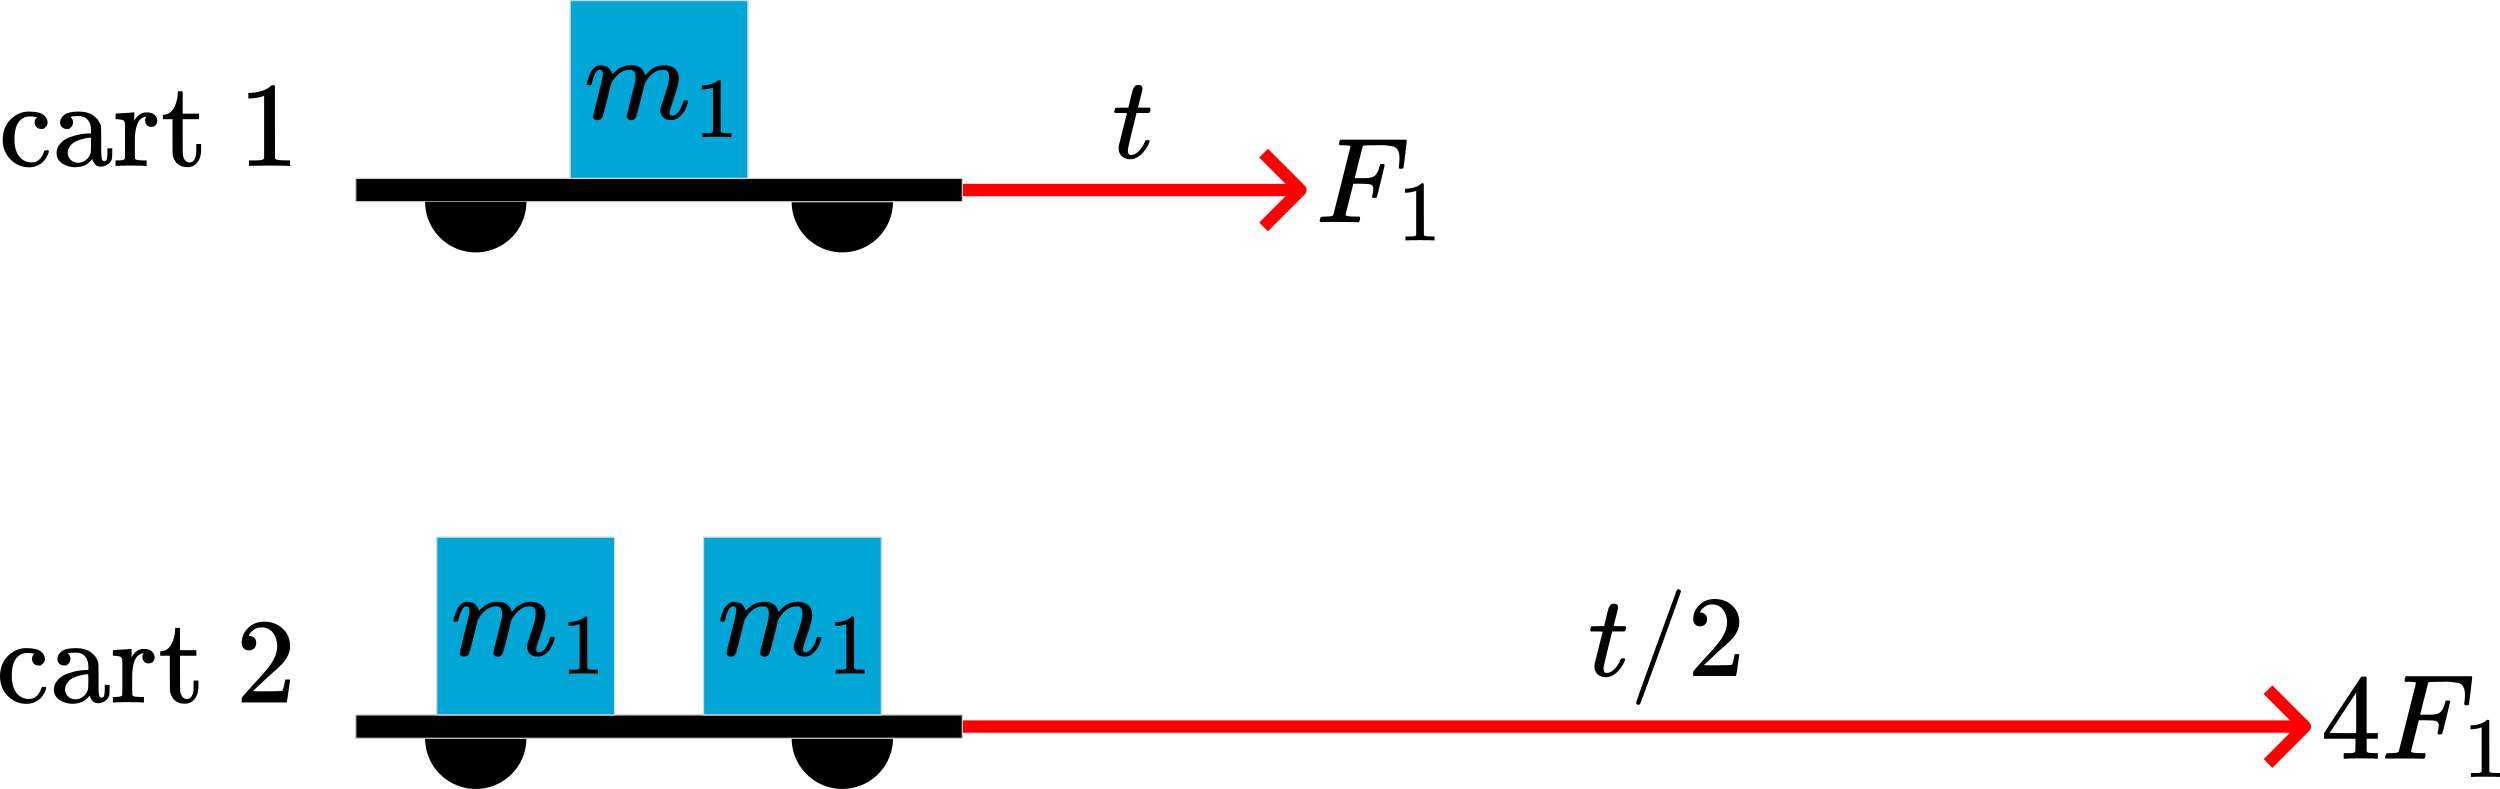
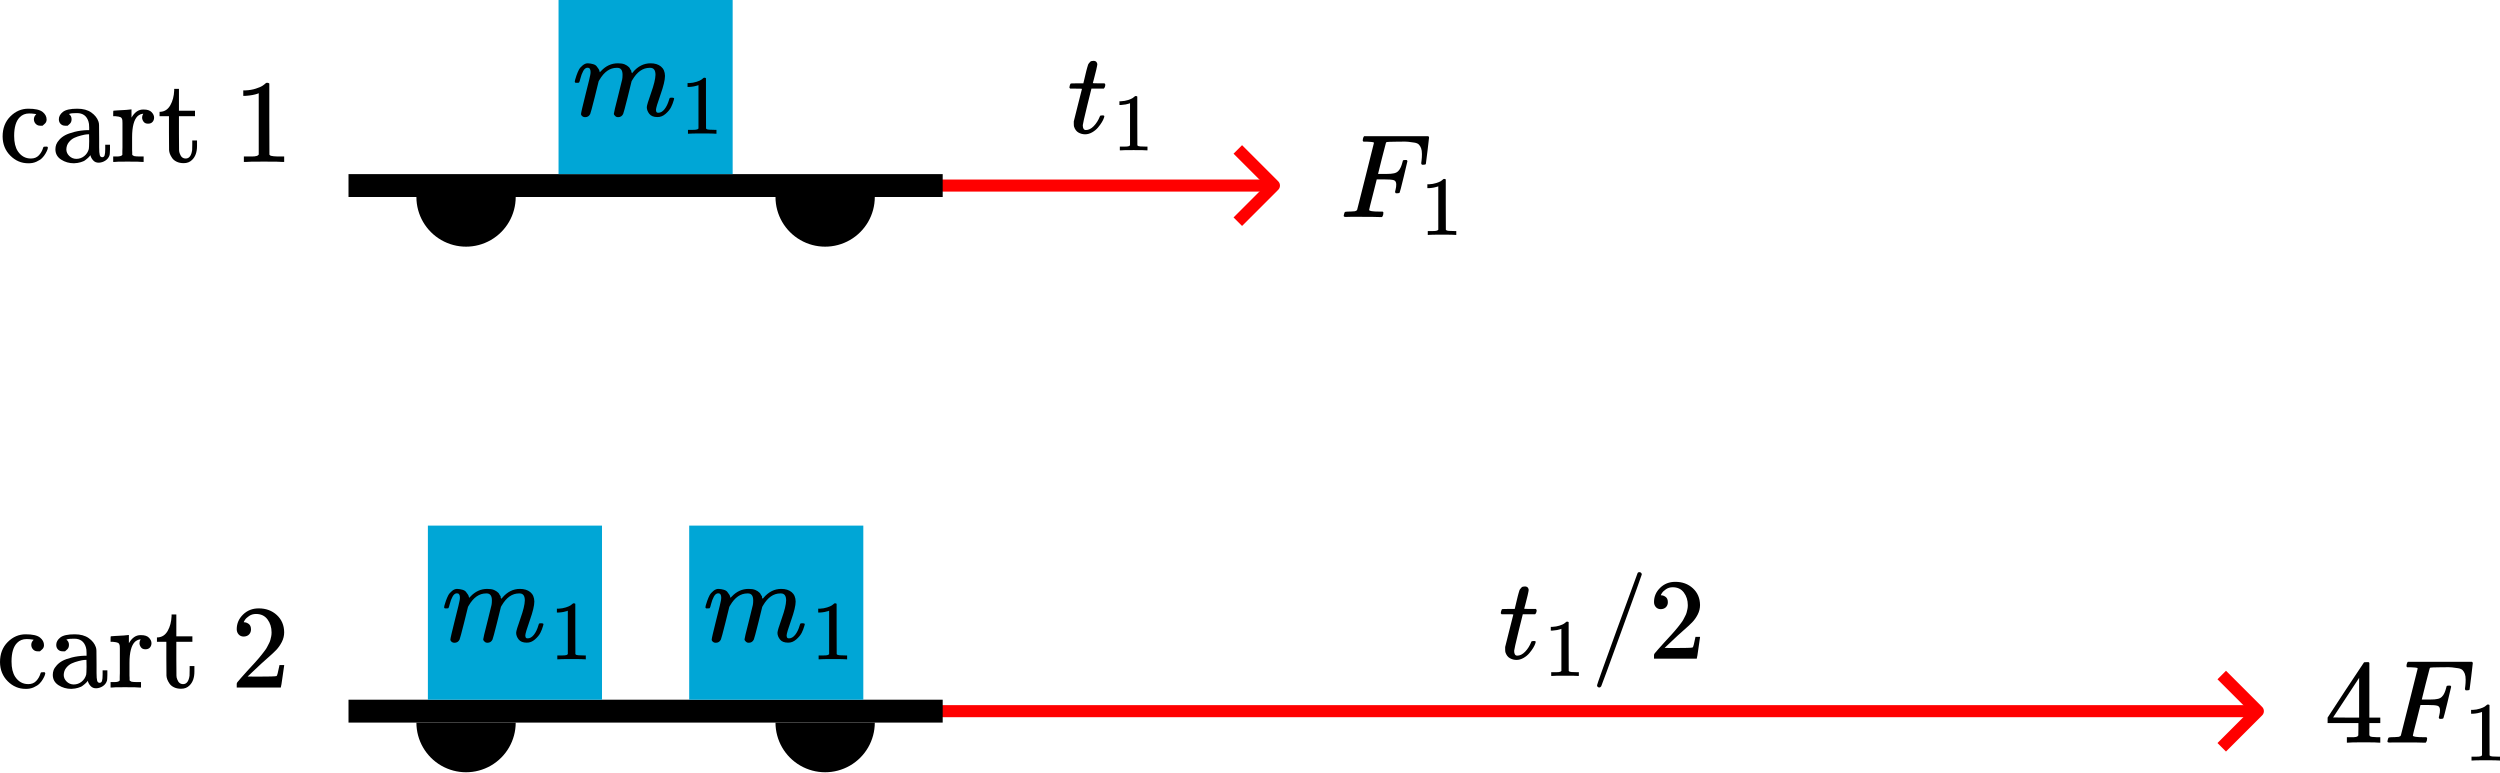
- <svg xmlns="http://www.w3.org/2000/svg" xmlns:xlink="http://www.w3.org/1999/xlink" width="203.333mm" height="64.168mm" viewBox="0 0 203.333 64.168" version="1.1" id="svg1" xml:space="preserve">
+ <svg xmlns="http://www.w3.org/2000/svg" xmlns:xlink="http://www.w3.org/1999/xlink" width="207.566mm" height="64.118mm" viewBox="0 0 207.566 64.118" version="1.1" id="svg1" xml:space="preserve">
  <defs id="defs1">
    <marker style="overflow:visible" id="ArrowWide" refX="0" refY="0" orient="auto-start-reverse" markerWidth="1" markerHeight="1" viewBox="0 0 1 1" preserveAspectRatio="xMidYMid">
      <path style="fill:none;stroke:context-stroke;stroke-width:1;stroke-linecap:butt" d="M 3,-3 0,0 3,3" transform="rotate(180,0.125,0)" id="path18" />
    </marker>
    <style type="text/css" id="style1">*{stroke-linejoin: round; stroke-linecap: butt}</style>
    <style type="text/css" id="style1-4">*{stroke-linejoin: round; stroke-linecap: butt}</style>
    <style type="text/css" id="style1-1">*{stroke-linejoin: round; stroke-linecap: butt}</style>
    <path id="MJX-22-TEX-I-1D45A-9" d="m 21,287 q 1,6 3,16 2,10 12,38 10,28 20,47 10,19 32,37 22,18 44,17 22,-1 43,-7 21,-6 30,-18 9,-12 16,-22 7,-10 8,-19 l 2,-7 q 0,-2 1,-2 l 11,11 q 60,64 141,64 17,0 31,-2 14,-2 26,-7 12,-5 19,-10 7,-5 15,-12 8,-7 10,-13 2,-6 8,-13 6,-7 4,-12 -2,-5 3,-9 5,-4 2,-7 l 8,10 q 63,75 149,75 54,0 87,-27 33,-27 34,-79 0,-51 -38,-158 -38,-107 -38,-128 1,-14 5,-19 4,-5 15,-5 28,0 52,30 24,30 39,82 3,11 6,13 3,2 16,2 20,0 20,-8 0,-1 -4,-15 -8,-29 -22,-57 -14,-28 -46,-56 -32,-28 -69,-27 -47,0 -68,27 -21,27 -21,56 0,19 36,120 36,101 37,152 0,59 -44,59 h -5 Q 565,404 506,303 L 499,291 466,157 Q 433,26 428,16 q -13,-27 -43,-27 -13,0 -21,7 -8,7 -11,12 -3,5 -3,10 0,11 34,143 l 36,146 q 3,15 3,38 0,59 -44,59 h -5 Q 288,404 229,303 L 222,291 189,157 Q 156,26 151,16 138,-11 108,-11 95,-11 87,-5 79,1 76,7 q -3,6 -2,10 0,13 38,164 39,154 39,161 3,15 3,27 0,36 -25,36 -22,0 -37,-28 Q 77,349 69,316 61,283 57,280 55,278 41,278 H 27 q -6,6 -6,9 z" />
    <path id="MJX-22-TEX-N-31" d="m 213,578 -13,-5 q -14,-5 -40,-10 -26,-5 -58,-7 H 83 v 46 h 19 q 47,2 87,15 40,13 56,24 16,11 28,22 2,3 12,3 9,0 17,-6 V 361 l 1,-300 q 7,-7 12,-9 5,-2 24,-4 19,-2 62,-2 h 26 V 0 H 416 Q 395,3 257,3 121,3 100,0 H 88 v 46 h 26 q 22,0 38,0 16,0 25,1 9,1 16,3 7,2 8,2 1,0 6,5 5,5 6,4 z" />
    <path id="MJX-22-TEX-I-1D439" d="m 48,1 q -17,0 -17,10 0,2 3,14 4,16 8,18 4,2 23,3 27,0 60,3 14,3 19,12 2,5 71,281 69,276 70,280 0,7 -4,7 -8,3 -53,5 h -31 q -6,6 -6,8 0,2 2,17 4,17 10,21 h 539 q 7,-4 7,-11 0,-5 -13,-112 -13,-107 -14,-110 -2,-7 -20,-7 h -12 q -7,5 -7,13 0,1 3,24 3,23 3,53 0,30 -7,49 -7,19 -19,31 -12,12 -37,16 -25,4 -51,7 -26,3 -72,1 h -23 q -82,-1 -87,-3 -5,-2 -7,-8 -1,-1 -34,-131 L 320,363 h 55 q 3,0 23,0 20,0 28,1 8,1 22,3 14,2 24,7 10,5 17,12 13,12 22,33 9,21 13,38 4,17 5,18 3,5 19,5 h 12 q 7,-5 7,-10 0,-3 -31,-131 -31,-128 -34,-132 -2,-7 -20,-7 h -12 q -7,6 -7,12 0,3 5,22 5,19 5,40 0,29 -20,36 -20,7 -89,7 H 309 L 277,190 Q 245,66 245,60 245,46 334,46 h 25 q 6,-6 6,-7 0,-1 -2,-20 Q 359,6 353,0 H 336 Q 295,2 185,2 120,2 86,2 52,2 48,1 Z" />
    <path id="MJX-22-TEX-N-34" d="M 462,0 Q 444,3 333,3 217,3 199,0 h -9 v 46 h 31 q 20,0 27,0 7,0 17,2 10,2 14,5 4,3 7,8 1,2 1,54 v 50 H 28 v 46 l 151,231 q 153,232 155,233 2,2 21,2 h 18 l 6,-6 V 211 h 92 v -46 h -92 v -51 q 0,-41 0,-48 0,-7 6,-12 8,-7 57,-8 h 29 V 0 Z M 293,211 V 545 L 74,212 183,211 Z" />
    <path id="MJX-10-TEX-N-63" d="m 370,305 q 0,0 -21,0 -21,0 -36,15 -15,15 -16,38 0,23 15,38 5,5 5,6 0,1 -10,2 -26,4 -49,4 -49,0 -80,-32 -47,-47 -47,-157 0,-82 31,-129 41,-61 110,-61 41,0 66,26 25,26 36,62 2,8 5,10 3,2 16,2 h 14 q 6,-6 6,-9 0,-4 -4,-16 Q 407,92 395,71 383,50 366,33 349,16 318,2 287,-12 249,-11 163,-11 99,53 35,117 34,214 q 0,104 65,169 65,65 151,65 86,0 120,-27 34,-27 34,-64 0,-23 -17,-37 z" />
    <path id="MJX-10-TEX-N-61" d="m 137,305 q 0,0 -22,0 -22,0 -37,15 -15,15 -15,39 0,35 34,62 34,27 121,27 73,0 118,-32 45,-32 60,-76 5,-14 5,-31 0,-17 1,-115 v -70 q 0,-48 5,-66 5,-18 21,-18 15,0 20,16 5,16 5,53 v 36 h 40 V 106 Q 492,66 490,59 481,29 455,12 429,-5 400,-6 371,-7 353,12 335,31 329,54 v 4 l -2,-3 q -2,-3 -5,-6 -3,-3 -8,-9 -5,-6 -12,-11 -7,-5 -15,-12 -8,-7 -18,-11 -10,-4 -22,-8 -12,-4 -26,-6 -14,-2 -31,-3 -60,0 -108,31 -48,31 -48,87 0,21 7,40 7,19 27,41 20,22 48,37 28,15 78,28 50,13 110,15 h 14 v 22 q 0,34 -6,50 -22,71 -97,71 -18,0 -34,-1 -16,-1 -25,-4 -9,-3 -8,-3 22,-15 22,-44 0,-25 -16,-39 z M 126,106 q 0,-31 24,-55 24,-24 59,-25 38,0 67,23 29,23 39,60 2,7 3,66 0,58 -1,58 -8,0 -21,-1 -13,-1 -45,-9 -32,-8 -58,-20 -26,-12 -46,-37 -20,-25 -21,-60 z" />
    <path id="MJX-10-TEX-N-72" d="m 36,46 h 14 q 39,0 47,14 v 8 q 0,9 0,23 0,14 1,31 1,17 0,39 -1,22 0,42 0,31 0,66 0,35 0,59 l -1,23 q -3,19 -14,25 -11,6 -45,9 H 20 v 23 q 0,23 2,23 l 10,1 q 10,1 28,2 18,1 36,2 16,1 35,2 19,1 29,3 10,2 11,1 h 3 v -69 q 39,68 97,68 h 6 q 45,0 66,-22 21,-22 21,-46 0,-21 -13,-36 -13,-15 -38,-15 -25,0 -37,16 -12,16 -13,34 0,9 2,16 2,7 5,12 3,5 3,5 -2,2 -23,-4 -16,-8 -24,-15 -47,-45 -47,-179 v -53 q 0,-13 0,-27 0,-14 0,-26 0,-12 1,-20 1,-8 0,-15 v -5 q 1,-2 3,-4 2,-2 5,-3 3,-1 5,-3 2,-2 7,-2 5,0 7,-1 2,-1 9,-1 7,0 9,0 2,0 10,-1 8,-1 10,0 h 31 V 0 h -9 Q 249,3 140,3 37,3 28,0 h -8 v 46 z" />
    <path id="MJX-10-TEX-N-74" d="m 27,422 q 53,4 82,56 29,52 32,122 v 15 h 40 V 431 H 316 V 385 H 181 V 241 q 1,-125 1,-141 0,-16 7,-32 14,-39 49,-39 44,0 54,71 1,8 1,46 v 35 h 40 v -35 -12 q 0,-77 -42,-117 -27,-27 -70,-27 -34,0 -59,12 -25,12 -38,31 -13,19 -19,35 -6,16 -7,32 -1,7 -1,148 V 385 H 18 v 37 z" />
    <path id="MJX-10-TEX-N-31" d="m 213,578 -13,-5 q -14,-5 -40,-10 -26,-5 -58,-7 H 83 v 46 h 19 q 47,2 87,15 40,13 56,24 16,11 28,22 2,3 12,3 9,0 17,-6 V 361 l 1,-300 q 7,-7 12,-9 5,-2 24,-4 19,-2 62,-2 h 26 V 0 H 416 Q 395,3 257,3 121,3 100,0 H 88 v 46 h 26 q 22,0 38,0 16,0 25,1 9,1 16,3 7,2 8,2 1,0 6,5 5,5 6,4 z" />
    <path id="MJX-10-TEX-N-32" d="m 109,429 q -27,0 -43,18 -16,18 -16,44 0,71 53,123 53,52 132,52 91,0 152,-56 61,-56 62,-145 0,-43 -20,-82 -20,-39 -48,-68 -28,-29 -80,-74 -36,-31 -100,-92 l -59,-56 76,-1 q 157,0 167,5 7,2 24,89 v 3 h 40 v -3 Q 448,183 436,95 424,7 421,3 V 0 H 50 v 19 12 q 0,7 6,15 6,8 30,35 29,32 50,56 9,10 34,37 25,27 34,37 9,10 29,33 20,23 28,34 8,11 23,30 15,19 21,32 6,13 15,29 9,16 13,32 4,16 7,30 3,14 3,33 0,63 -34,109 -34,46 -97,46 -33,0 -58,-17 -25,-17 -35,-33 -10,-16 -10,-19 0,-1 5,-1 18,0 37,-14 19,-14 19,-46 0,-25 -16,-42 -16,-17 -45,-18 z" />
+     <path id="MJX-41-TEX-I-1D461" d="m 26,385 q -7,7 -7,10 0,4 3,16 3,12 5,14 2,5 9,5 7,0 51,1 h 53 l 19,80 q 3,11 7,29 4,18 7,26 3,8 6,20 3,12 8,17 5,5 10,12 5,7 14,9 9,2 18,2 18,-1 25,-11 7,-10 7,-19 0,-7 -9,-47 -9,-40 -20,-79 l -10,-37 q 0,-2 50,-2 h 51 q 7,-7 7,-11 0,-22 -13,-35 H 210 L 174,240 Q 135,80 135,68 q 0,-42 27,-42 35,0 68,34 33,34 53,84 2,6 5,7 3,1 15,2 h 4 q 15,0 15,-8 0,-3 -3,-12 Q 314,117 301,95 288,73 267,48 246,23 216,6 186,-11 155,-11 125,-11 98,4 71,19 59,56 57,64 57,83 v 18 l 35,140 q 35,141 36,142 0,2 -51,2 z" />
+     <path id="MJX-41-TEX-N-31" d="m 213,578 -13,-5 q -14,-5 -40,-10 -26,-5 -58,-7 H 83 v 46 h 19 q 47,2 87,15 40,13 56,24 16,11 28,22 2,3 12,3 9,0 17,-6 V 361 l 1,-300 q 7,-7 12,-9 5,-2 24,-4 19,-2 62,-2 h 26 V 0 H 416 Q 395,3 257,3 121,3 100,0 H 88 v 46 h 26 q 22,0 38,0 16,0 25,1 9,1 16,3 7,2 8,2 1,0 6,5 5,5 6,4 z" />
+     <path id="MJX-41-TEX-N-2F" d="m 423,750 q 9,0 15,-6 6,-6 6,-14 0,-5 -173,-482 -173,-477 -179,-488 -7,-10 -17,-10 -7,0 -13,5 -6,5 -6,14 0,10 174,488 174,478 177,483 4,10 16,10 z" />
+     <path id="MJX-41-TEX-N-32" d="m 109,429 q -27,0 -43,18 -16,18 -16,44 0,71 53,123 53,52 132,52 91,0 152,-56 61,-56 62,-145 0,-43 -20,-82 -20,-39 -48,-68 -28,-29 -80,-74 -36,-31 -100,-92 l -59,-56 76,-1 q 157,0 167,5 7,2 24,89 v 3 h 40 v -3 Q 448,183 436,95 424,7 421,3 V 0 H 50 v 19 12 q 0,7 6,15 6,8 30,35 29,32 50,56 9,10 34,37 25,27 34,37 9,10 29,33 20,23 28,34 8,11 23,30 15,19 21,32 6,13 15,29 9,16 13,32 4,16 7,30 3,14 3,33 0,63 -34,109 -34,46 -97,46 -33,0 -58,-17 -25,-17 -35,-33 -10,-16 -10,-19 0,-1 5,-1 18,0 37,-14 19,-14 19,-46 0,-25 -16,-42 -16,-17 -45,-18 z" />
  </defs>
-   <g id="layer1" transform="translate(-749.9616,-510.8327)">
-     <path style="fill:#ff0000;stroke:#ff0000;stroke-width:1;stroke-linecap:round;stroke-dasharray:none;stroke-opacity:1;marker-end:url(#ArrowWide);fill-opacity:1" d="m 828.251,526.289 h 27.231" id="path32" />
+   <g id="layer1" transform="translate(-749.9616,-510.8827)">
+     <path style="fill:#ff0000;fill-opacity:1;stroke:#ff0000;stroke-width:1;stroke-linecap:round;stroke-dasharray:none;stroke-opacity:1;marker-end:url(#ArrowWide)" d="m 828.251,526.289 h 27.231" id="path32" />
    <path style="fill:#000000;stroke:#ff0000;stroke-width:1;stroke-linecap:round;stroke-dasharray:none;stroke-opacity:1;marker-end:url(#ArrowWide)" d="M 828.251,569.927 H 937.174" id="path51" />
-     <g id="g21" transform="translate(-23.79139)">
+     <g id="g21" transform="translate(-19.55806)">
      <g data-mml-node="mn" transform="matrix(0.00987154,0,0,-0.00987349,962.4971,572.5439)" id="g13-7" style="fill:#000000;stroke:#000000;stroke-width:0">
        <use data-c="34" xlink:href="#MJX-22-TEX-N-34" id="use12-6" style="stroke-width:0" />
      </g>
      <g data-mml-node="msub" transform="matrix(0.00987154,0,0,-0.00987349,967.4329,572.5439)" id="g16-1" style="fill:#000000;stroke:#000000;stroke-width:0">
        <g data-mml-node="mi" id="g14-8" style="stroke-width:0">
          <use data-c="1D439" xlink:href="#MJX-22-TEX-I-1D439" id="use13-9" style="stroke-width:0" />
        </g>
        <g data-mml-node="mn" transform="matrix(0.707,0,0,0.707,676,-150)" id="g15-2" style="stroke-width:0">
          <use data-c="31" xlink:href="#MJX-22-TEX-N-31" id="use14-7" style="stroke-width:0" />
        </g>
      </g>
    </g>
-     <g data-mml-node="msub" transform="matrix(0.00987133,0,0,-0.00987329,856.9844,528.9051)" id="g89" style="fill:#000000;stroke:#000000;stroke-width:0">
+     <g data-mml-node="msub" transform="matrix(0.00987133,0,0,-0.00987329,861.2177,528.9051)" id="g89" style="fill:#000000;stroke:#000000;stroke-width:0">
      <g data-mml-node="mi" id="g87" style="stroke-width:0">
        <use data-c="1D439" xlink:href="#MJX-22-TEX-I-1D439" id="use86" style="stroke-width:0" />
      </g>
      <g data-mml-node="mn" transform="matrix(0.707,0,0,0.707,676,-150)" id="g88" style="stroke-width:0">
        <use data-c="31" xlink:href="#MJX-22-TEX-N-31" id="use87" style="stroke-width:0" />
      </g>
    </g>
    <path style="fill:#000000;fill-opacity:1;stroke:none;stroke-width:0.1;stroke-linecap:round" id="circle12" d="m 822.593,527.239 a 4.123,4.123 0 0 1 -2.061,3.571 4.123,4.123 0 0 1 -4.123,0 4.123,4.123 0 0 1 -2.061,-3.571 h 4.123 z" />
-     <rect style="fill:#000000;fill-opacity:1;stroke:#d3d3d3;stroke-width:0.1;stroke-linecap:round" id="rect90" width="49.333" height="1.9" x="778.897" y="525.339" />
-     <g id="g1" transform="translate(12.72731)">
-       <rect style="fill:#00a6d6;stroke:#d3d3d3;stroke-width:0.1;stroke-linecap:round" id="rect52" width="14.456" height="14.456" x="783.608" y="510.883" />
-       <g id="g86" transform="matrix(1.374175,0,0,1.374447,-270.9924,-192.404)" style="stroke-width:0.728">
-         <g data-mml-node="msub" transform="matrix(0.00718346,0,0,-0.00718346,768.2713,518.6861)" id="g85" style="fill:#000000;stroke:#000000;stroke-width:0">
-           <g data-mml-node="mi" id="g83" style="stroke-width:0">
-             <use data-c="1D45A" xlink:href="#MJX-22-TEX-I-1D45A-9" id="use82" style="stroke-width:0" />
+     <rect style="fill:#000000;fill-opacity:1;stroke:none;stroke-width:0.1;stroke-linecap:round" id="rect90" width="49.333" height="1.9" x="778.897" y="525.339" />
+     <g id="g1" transform="translate(12.72731,-6.6757202e-5)" style="stroke:none">
+       <rect style="fill:#00a6d6;stroke:none;stroke-width:0.1;stroke-linecap:round" id="rect52" width="14.456" height="14.456" x="783.608" y="510.883" />
+       <g id="g86" transform="matrix(1.374175,0,0,1.374447,-270.9924,-192.404)" style="stroke:none;stroke-width:0.728">
+         <g data-mml-node="msub" transform="matrix(0.00718346,0,0,-0.00718346,768.2713,518.6861)" id="g85" style="fill:#000000;stroke:none;stroke-width:0">
+           <g data-mml-node="mi" id="g83" style="stroke:none;stroke-width:0">
+             <use data-c="1D45A" xlink:href="#MJX-22-TEX-I-1D45A-9" id="use82" style="stroke:none;stroke-width:0" />
          </g>
-           <g data-mml-node="mn" transform="matrix(0.707,0,0,0.707,911,-150)" id="g84" style="stroke-width:0">
-             <use data-c="31" xlink:href="#MJX-22-TEX-N-31" id="use83" style="stroke-width:0" />
+           <g data-mml-node="mn" transform="matrix(0.707,0,0,0.707,911,-150)" id="g84" style="stroke:none;stroke-width:0">
+             <use data-c="31" xlink:href="#MJX-22-TEX-N-31" id="use83" style="stroke:none;stroke-width:0" />
          </g>
        </g>
      </g>
    </g>
    <path style="fill:#000000;fill-opacity:1;stroke:none;stroke-width:0.1;stroke-linecap:round" id="path19" d="m 792.779,527.239 a 4.123,4.123 0 0 1 -2.061,3.571 4.123,4.123 0 0 1 -4.123,0 4.123,4.123 0 0 1 -2.061,-3.571 h 4.123 z" />
    <path style="fill:#000000;fill-opacity:1;stroke:none;stroke-width:0.1;stroke-linecap:round" id="path20" d="m 792.779,570.877 a 4.123,4.123 0 0 1 -2.061,3.571 4.123,4.123 0 0 1 -4.123,0 4.123,4.123 0 0 1 -2.061,-3.571 h 4.123 z" />
    <path style="fill:#000000;fill-opacity:1;stroke:none;stroke-width:0.1;stroke-linecap:round" id="path2" d="m 822.593,570.877 a 4.123,4.123 0 0 1 -2.061,3.571 4.123,4.123 0 0 1 -4.123,0 4.123,4.123 0 0 1 -2.061,-3.571 h 4.123 z" />
-     <rect style="fill:#000000;fill-opacity:1;stroke:#d3d3d3;stroke-width:0.1;stroke-linecap:round" id="rect6" width="49.333" height="1.9" x="778.897" y="568.977" />
-     <g id="g17" transform="translate(5.027082)">
-       <g id="g11" transform="translate(18.54815,43.63874)">
-         <rect style="fill:#00a6d6;stroke:#d3d3d3;stroke-width:0.1;stroke-linecap:round" id="rect7" width="14.456" height="14.456" x="783.608" y="510.883" />
-         <g id="g10" transform="matrix(1.374175,0,0,1.374447,-270.9924,-192.404)" style="stroke-width:0.728">
-           <g data-mml-node="msub" transform="matrix(0.00718346,0,0,-0.00718346,768.2713,518.6861)" id="g9" style="fill:#000000;stroke:#000000;stroke-width:0">
-             <g data-mml-node="mi" id="g7" style="stroke-width:0">
-               <use data-c="1D45A" xlink:href="#MJX-22-TEX-I-1D45A-9" id="use7" style="stroke-width:0" />
-             </g>
-             <g data-mml-node="mn" transform="matrix(0.707,0,0,0.707,911,-150)" id="g8" style="stroke-width:0">
-               <use data-c="31" xlink:href="#MJX-22-TEX-N-31" id="use8" style="stroke-width:0" />
-             </g>
+     <rect style="fill:#000000;fill-opacity:1;stroke:none;stroke-width:0.1;stroke-linecap:round" id="rect6" width="49.333" height="1.9" x="778.897" y="568.977" />
+     <g id="g11" transform="translate(23.57523,43.63867)" style="stroke:none">
+       <rect style="fill:#00a6d6;stroke:none;stroke-width:0.1;stroke-linecap:round" id="rect7" width="14.456" height="14.456" x="783.608" y="510.883" />
+       <g id="g10" transform="matrix(1.374175,0,0,1.374447,-270.9924,-192.404)" style="stroke:none;stroke-width:0.728">
+         <g data-mml-node="msub" transform="matrix(0.00718346,0,0,-0.00718346,768.2713,518.6861)" id="g9" style="fill:#000000;stroke:none;stroke-width:0">
+           <g data-mml-node="mi" id="g7" style="stroke:none;stroke-width:0">
+             <use data-c="1D45A" xlink:href="#MJX-22-TEX-I-1D45A-9" id="use7" style="stroke:none;stroke-width:0" />
+           </g>
+           <g data-mml-node="mn" transform="matrix(0.707,0,0,0.707,911,-150)" id="g8" style="stroke:none;stroke-width:0">
+             <use data-c="31" xlink:href="#MJX-22-TEX-N-31" id="use8" style="stroke:none;stroke-width:0" />
          </g>
        </g>
      </g>
-       <g id="g16" transform="translate(-3.147691,43.63874)">
-         <rect style="fill:#00a6d6;stroke:#d3d3d3;stroke-width:0.1;stroke-linecap:round" id="rect12" width="14.456" height="14.456" x="783.608" y="510.883" />
-         <g id="g15" transform="matrix(1.374175,0,0,1.374447,-270.9924,-192.404)" style="stroke-width:0.728">
-           <g data-mml-node="msub" transform="matrix(0.00718346,0,0,-0.00718346,768.2713,518.6861)" id="g14" style="fill:#000000;stroke:#000000;stroke-width:0">
-             <g data-mml-node="mi" id="g12" style="stroke-width:0">
-               <use data-c="1D45A" xlink:href="#MJX-22-TEX-I-1D45A-9" id="use12" style="stroke-width:0" />
-             </g>
-             <g data-mml-node="mn" transform="matrix(0.707,0,0,0.707,911,-150)" id="g13" style="stroke-width:0">
-               <use data-c="31" xlink:href="#MJX-22-TEX-N-31" id="use13" style="stroke-width:0" />
-             </g>
+     </g>
+     <g id="g16" transform="translate(1.879391,43.63867)" style="stroke:none">
+       <rect style="fill:#00a6d6;stroke:none;stroke-width:0.1;stroke-linecap:round" id="rect12" width="14.456" height="14.456" x="783.608" y="510.883" />
+       <g id="g15" transform="matrix(1.374175,0,0,1.374447,-270.9924,-192.404)" style="stroke:none;stroke-width:0.728">
+         <g data-mml-node="msub" transform="matrix(0.00718346,0,0,-0.00718346,768.2713,518.6861)" id="g14" style="fill:#000000;stroke:none;stroke-width:0">
+           <g data-mml-node="mi" id="g12" style="stroke:none;stroke-width:0">
+             <use data-c="1D45A" xlink:href="#MJX-22-TEX-I-1D45A-9" id="use12" style="stroke:none;stroke-width:0" />
+           </g>
+           <g data-mml-node="mn" transform="matrix(0.707,0,0,0.707,911,-150)" id="g13" style="stroke:none;stroke-width:0">
+             <use data-c="31" xlink:href="#MJX-22-TEX-N-31" id="use13" style="stroke:none;stroke-width:0" />
          </g>
        </g>
      </g>
    </g>
    <g id="g18" transform="translate(-77.44308,-35.86032)">
      <use data-c="63" xlink:href="#MJX-10-TEX-N-63" id="use1" style="fill:#000000;stroke:#000000;stroke-width:0" transform="matrix(0.009872,0,0,-0.009872,827.2862,560.1905)" />
      <use data-c="61" xlink:href="#MJX-10-TEX-N-61" transform="matrix(0.009872,0,0,-0.009872,831.6694,560.1905)" id="use2" style="fill:#000000;stroke:#000000;stroke-width:0" />
      <use data-c="72" xlink:href="#MJX-10-TEX-N-72" transform="matrix(0.009872,0,0,-0.009872,836.6054,560.1905)" id="use3" style="fill:#000000;stroke:#000000;stroke-width:0" />
      <use data-c="74" xlink:href="#MJX-10-TEX-N-74" transform="matrix(0.009872,0,0,-0.009872,840.4752,560.1905)" id="use4" style="fill:#000000;stroke:#000000;stroke-width:0" />
      <use data-c="31" xlink:href="#MJX-10-TEX-N-31" transform="matrix(0.009872,0,0,-0.009872,846.7834,560.1905)" id="use6" style="fill:#000000;stroke:#000000;stroke-width:0" />
    </g>
    <g id="g19" transform="translate(-104.5615,7.778416)">
      <use data-c="63" xlink:href="#MJX-10-TEX-N-63" transform="matrix(0.009872,0,0,-0.009872,854.1874,560.1905)" id="use8-24" style="fill:#000000;stroke:#000000;stroke-width:0" />
      <use data-c="61" xlink:href="#MJX-10-TEX-N-61" transform="matrix(0.009872,0,0,-0.009872,858.5706,560.1905)" id="use9" style="fill:#000000;stroke:#000000;stroke-width:0" />
      <use data-c="72" xlink:href="#MJX-10-TEX-N-72" transform="matrix(0.009872,0,0,-0.009872,863.5066,560.1905)" id="use10" style="fill:#000000;stroke:#000000;stroke-width:0" />
      <use data-c="74" xlink:href="#MJX-10-TEX-N-74" transform="matrix(0.009872,0,0,-0.009872,867.3764,560.1905)" id="use11" style="fill:#000000;stroke:#000000;stroke-width:0" />
      <use data-c="32" xlink:href="#MJX-10-TEX-N-32" transform="matrix(0.009872,0,0,-0.009872,873.6846,560.1905)" id="use13-5" style="fill:#000000;stroke:#000000;stroke-width:0" />
    </g>
-     <g stroke="#000000" fill="#000000" stroke-width="0" transform="matrix(0.00949765,0,0,-0.00949765,840.4066,523.6821)" id="g3">
-       <g data-mml-node="math" id="g2">
-         <g data-mml-node="mi" id="g1-8">
-           <path id="use1-8" d="m 26,385 q -7,7 -7,10 0,4 3,16 3,12 5,14 2,5 9,5 7,0 51,1 h 53 l 19,80 q 3,11 7,29 4,18 7,26 3,8 6,20 3,12 8,17 5,5 10,12 5,7 14,9 9,2 18,2 18,-1 25,-11 7,-10 7,-19 0,-7 -9,-47 -9,-40 -20,-79 l -10,-37 q 0,-2 50,-2 h 51 q 7,-7 7,-11 0,-22 -13,-35 H 210 L 174,240 Q 135,80 135,68 q 0,-42 27,-42 35,0 68,34 33,34 53,84 2,6 5,7 3,1 15,2 h 4 q 15,0 15,-8 0,-3 -3,-12 Q 314,117 301,95 288,73 267,48 246,23 216,6 186,-11 155,-11 125,-11 98,4 71,19 59,56 57,64 57,83 v 18 l 35,140 q 35,141 36,142 0,2 -51,2 z" />
+     <g data-mml-node="math" id="g7-2" transform="matrix(0.00957629,0,0,-0.00957629,874.3835,565.5678)" style="fill:#000000;stroke:#000000;stroke-width:0">
+       <g data-mml-node="msub" id="g3-9" style="stroke-width:0">
+         <g data-mml-node="mi" id="g1-52" style="stroke-width:0">
+           <use data-c="1D461" xlink:href="#MJX-41-TEX-I-1D461" id="use1-0" style="stroke-width:0" />
+         </g>
+         <g data-mml-node="mn" transform="matrix(0.707,0,0,0.707,394,-150)" id="g2-0" style="stroke-width:0">
+           <use data-c="31" xlink:href="#MJX-41-TEX-N-31" id="use2-3" style="stroke-width:0" />
        </g>
      </g>
+       <g data-mml-node="TeXAtom" data-mjx-texclass="ORD" transform="translate(797.6)" id="g5-9" style="stroke-width:0">
+         <g data-mml-node="mo" id="g4-1" style="stroke-width:0">
+           <use data-c="2F" xlink:href="#MJX-41-TEX-N-2F" id="use3-8" style="stroke-width:0" />
+         </g>
+       </g>
+       <g data-mml-node="mn" transform="translate(1297.6)" id="g6-1" style="stroke-width:0">
+         <use data-c="32" xlink:href="#MJX-41-TEX-N-32" id="use5" style="stroke-width:0" />
+       </g>
    </g>
-     <g stroke="#000000" fill="#000000" stroke-width="0" transform="matrix(0.0094,0,0,-0.0094,879.1119,565.8115)" id="g6">
-       <g data-mml-node="math" id="g5">
-         <g data-mml-node="mi" id="g1-5">
-           <path id="use1-1" d="m 26,385 q -7,7 -7,10 0,4 3,16 3,12 5,14 2,5 9,5 7,0 51,1 h 53 l 19,80 q 3,11 7,29 4,18 7,26 3,8 6,20 3,12 8,17 5,5 10,12 5,7 14,9 9,2 18,2 18,-1 25,-11 7,-10 7,-19 0,-7 -9,-47 -9,-40 -20,-79 l -10,-37 q 0,-2 50,-2 h 51 q 7,-7 7,-11 0,-22 -13,-35 H 210 L 174,240 Q 135,80 135,68 q 0,-42 27,-42 35,0 68,34 33,34 53,84 2,6 5,7 3,1 15,2 h 4 q 15,0 15,-8 0,-3 -3,-12 Q 314,117 301,95 288,73 267,48 246,23 216,6 186,-11 155,-11 125,-11 98,4 71,19 59,56 57,64 57,83 v 18 l 35,140 q 35,141 36,142 0,2 -51,2 z" />
-         </g>
-         <g data-mml-node="TeXAtom" data-mjx-texclass="ORD" transform="translate(361)" id="g3-7">
-           <g data-mml-node="mo" id="g2-1">
-             <path id="use2-1" d="m 423,750 q 9,0 15,-6 6,-6 6,-14 0,-5 -173,-482 -173,-477 -179,-488 -7,-10 -17,-10 -7,0 -13,5 -6,5 -6,14 0,10 174,488 174,478 177,483 4,10 16,10 z" />
-           </g>
-         </g>
-         <g data-mml-node="mn" transform="translate(861)" id="g4">
-           <path id="use3-5" d="m 109,429 q -27,0 -43,18 -16,18 -16,44 0,71 53,123 53,52 132,52 91,0 152,-56 61,-56 62,-145 0,-43 -20,-82 -20,-39 -48,-68 -28,-29 -80,-74 -36,-31 -100,-92 l -59,-56 76,-1 q 157,0 167,5 7,2 24,89 v 3 h 40 v -3 Q 448,183 436,95 424,7 421,3 V 0 H 50 v 19 12 q 0,7 6,15 6,8 30,35 29,32 50,56 9,10 34,37 25,27 34,37 9,10 29,33 20,23 28,34 8,11 23,30 15,19 21,32 6,13 15,29 9,16 13,32 4,16 7,30 3,14 3,33 0,63 -34,109 -34,46 -97,46 -33,0 -58,-17 -25,-17 -35,-33 -10,-16 -10,-19 0,-1 5,-1 18,0 37,-14 19,-14 19,-46 0,-25 -16,-42 -16,-17 -45,-18 z" />
-         </g>
+     <g data-mml-node="msub" id="g22" style="fill:#000000;stroke:#000000;stroke-width:0" transform="matrix(0.00957629,0,0,-0.00957629,838.5685,521.9283)">
+       <g data-mml-node="mi" id="g17" style="stroke-width:0">
+         <use data-c="1D461" xlink:href="#MJX-41-TEX-I-1D461" id="use14" style="stroke-width:0" />
+       </g>
+       <g data-mml-node="mn" transform="matrix(0.707,0,0,0.707,394,-150)" id="g20" style="stroke-width:0">
+         <use data-c="31" xlink:href="#MJX-41-TEX-N-31" id="use17" style="stroke-width:0" />
      </g>
    </g>
  </g>
</svg>
